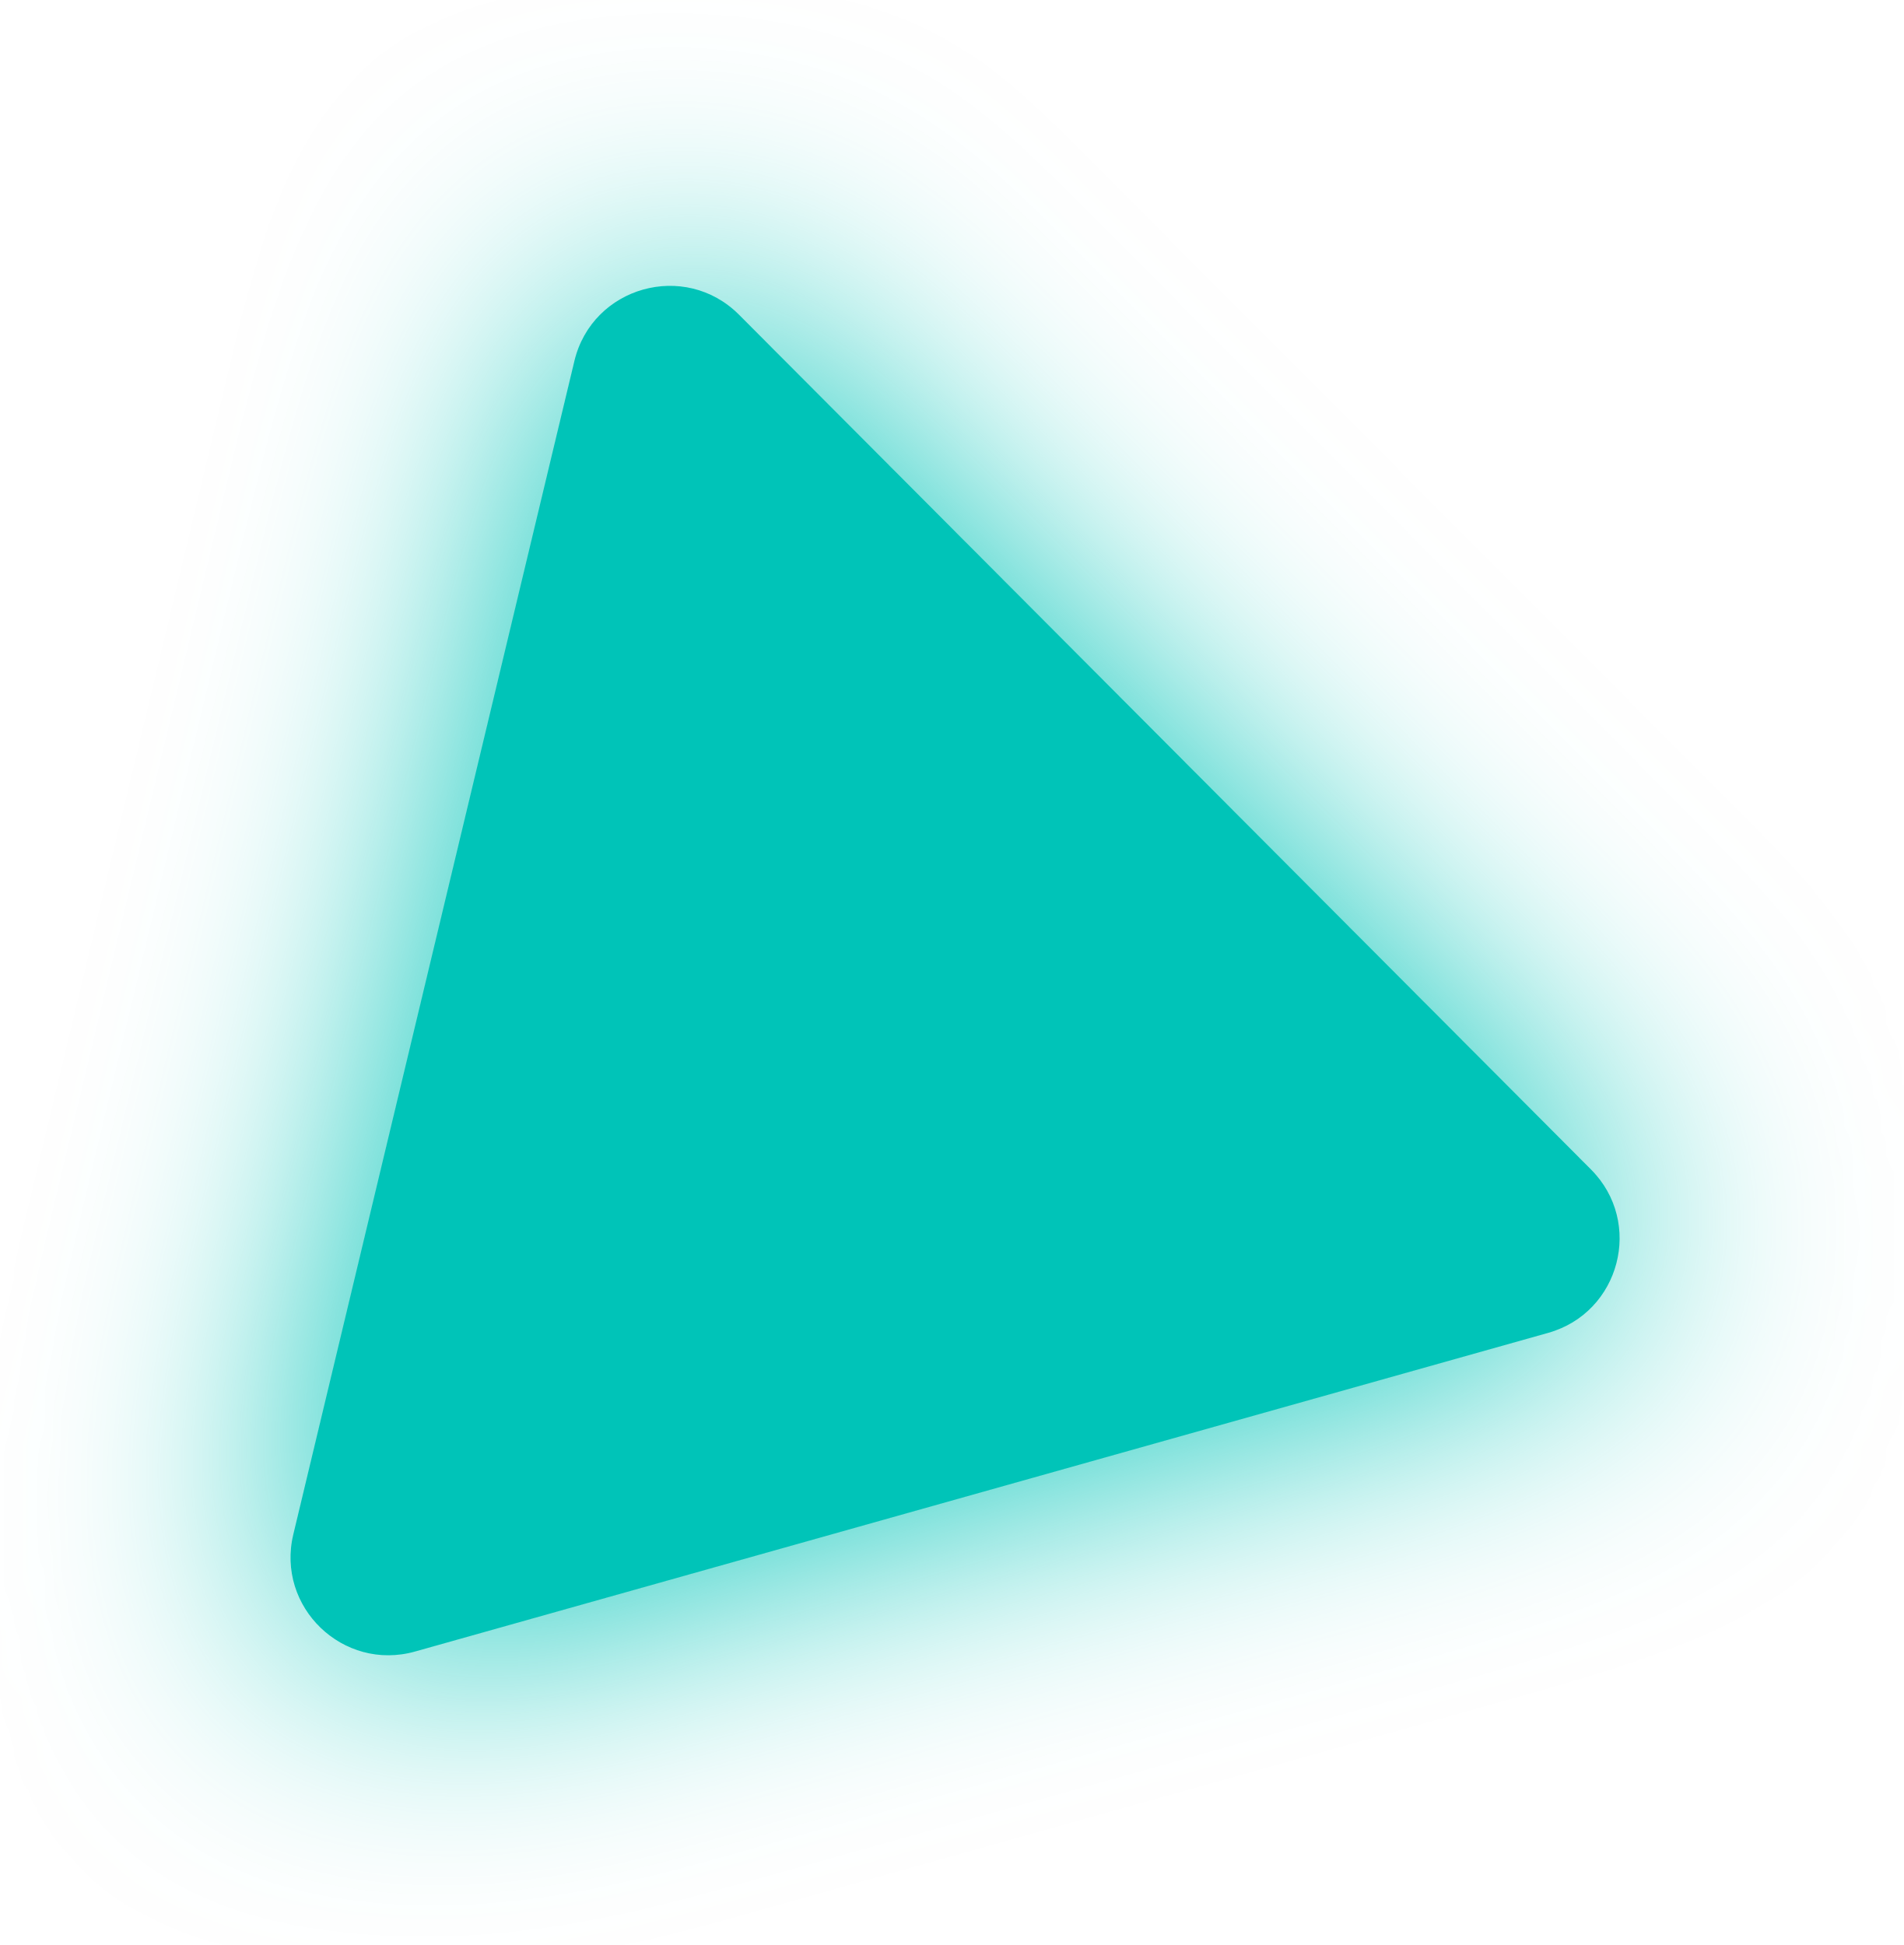
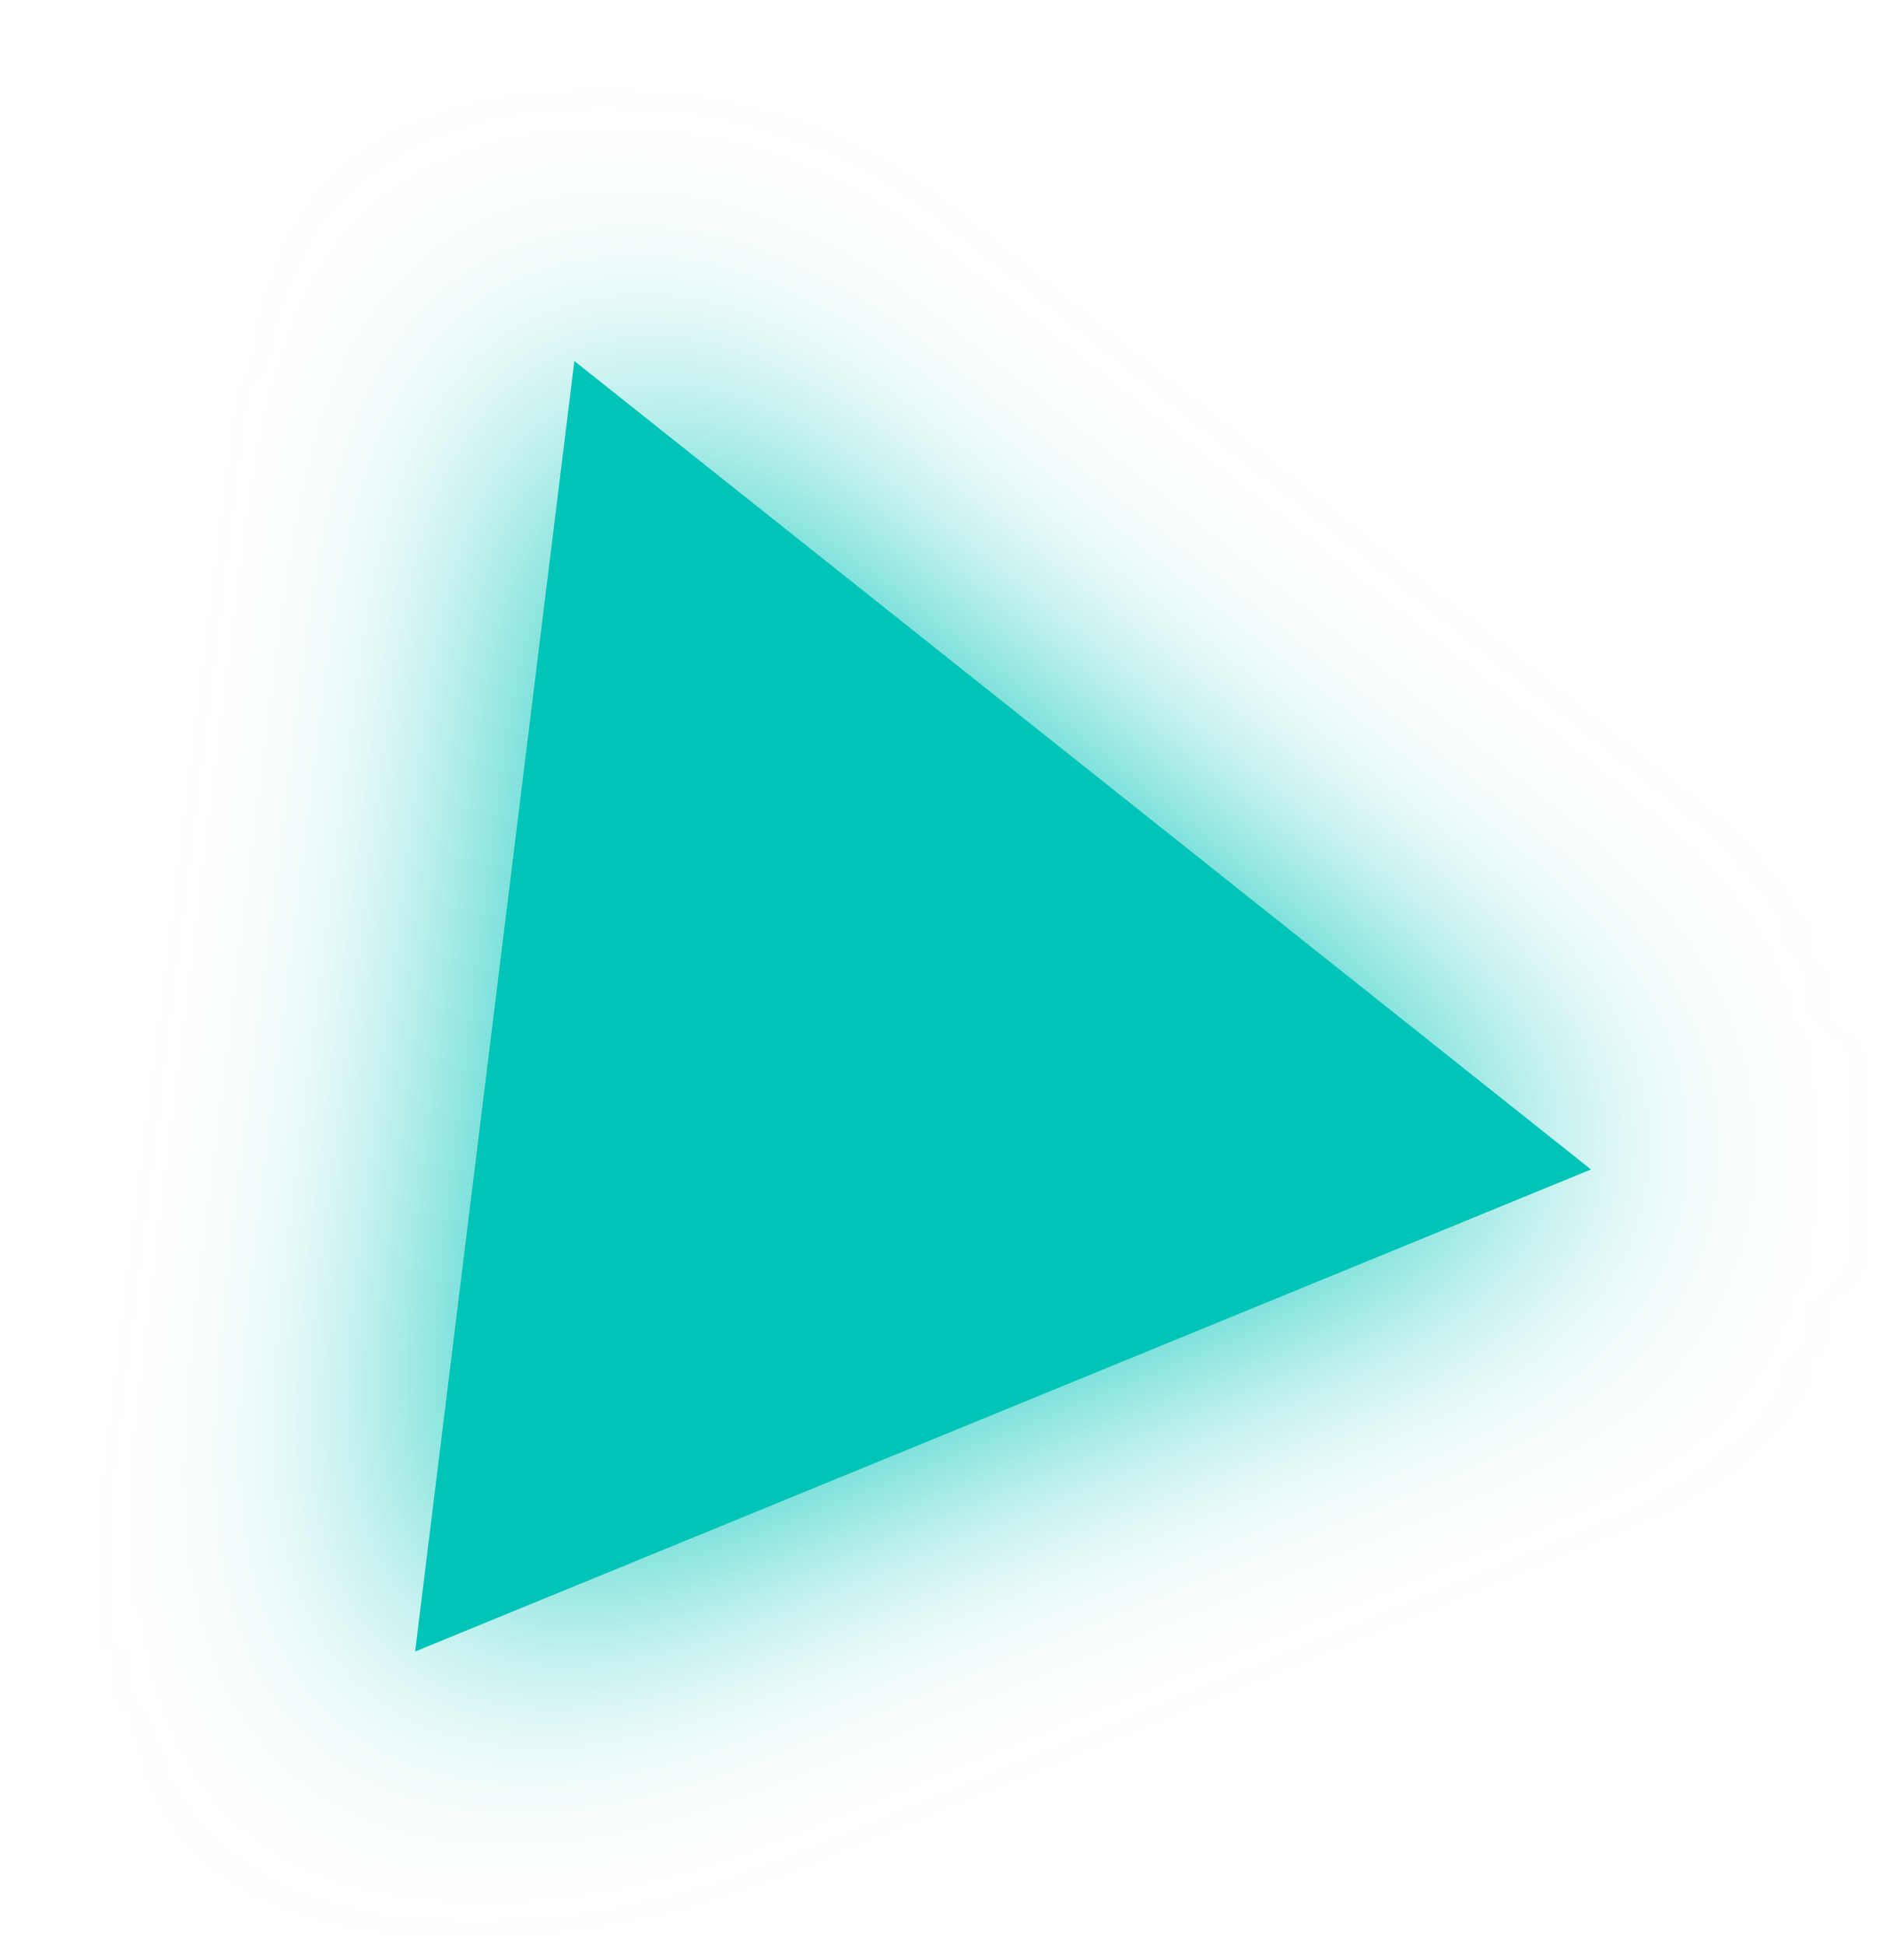
<svg xmlns="http://www.w3.org/2000/svg" width="136" height="139" fill="none" viewBox="-20 -20 136 139">
-   <path fill="#06C4B8" fill-rule="evenodd" d="M21.043 5.803C22.318 0.476 28.942 -1.387 32.809 2.493L93.686 63.576C97.459 67.362 95.769 73.808 90.624 75.255L9.663 98.026C4.518 99.474 -0.286 94.854 0.959 89.657L21.043 5.803Z" clip-rule="evenodd" filter="url(#shadow)" />
+   <path fill="#06C4B8" fill-rule="evenodd" d="M21.043 5.803 L93.686 63.576 L9.663 98.026 L21.043 5.803Z" clip-rule="evenodd" filter="url(#shadow)" />
  <filter id="shadow" width="200%" height="200%" x="-50%" y="-50%">
    <feOffset dx="0" dy="0" in="SourceGraphic" result="offOut" />
    <feGaussianBlur in="offOut" result="blurOut" stdDeviation="10" />
    <feBlend in="SourceGraphic" in2="blurOut" mode="normal" />
  </filter>
</svg>
